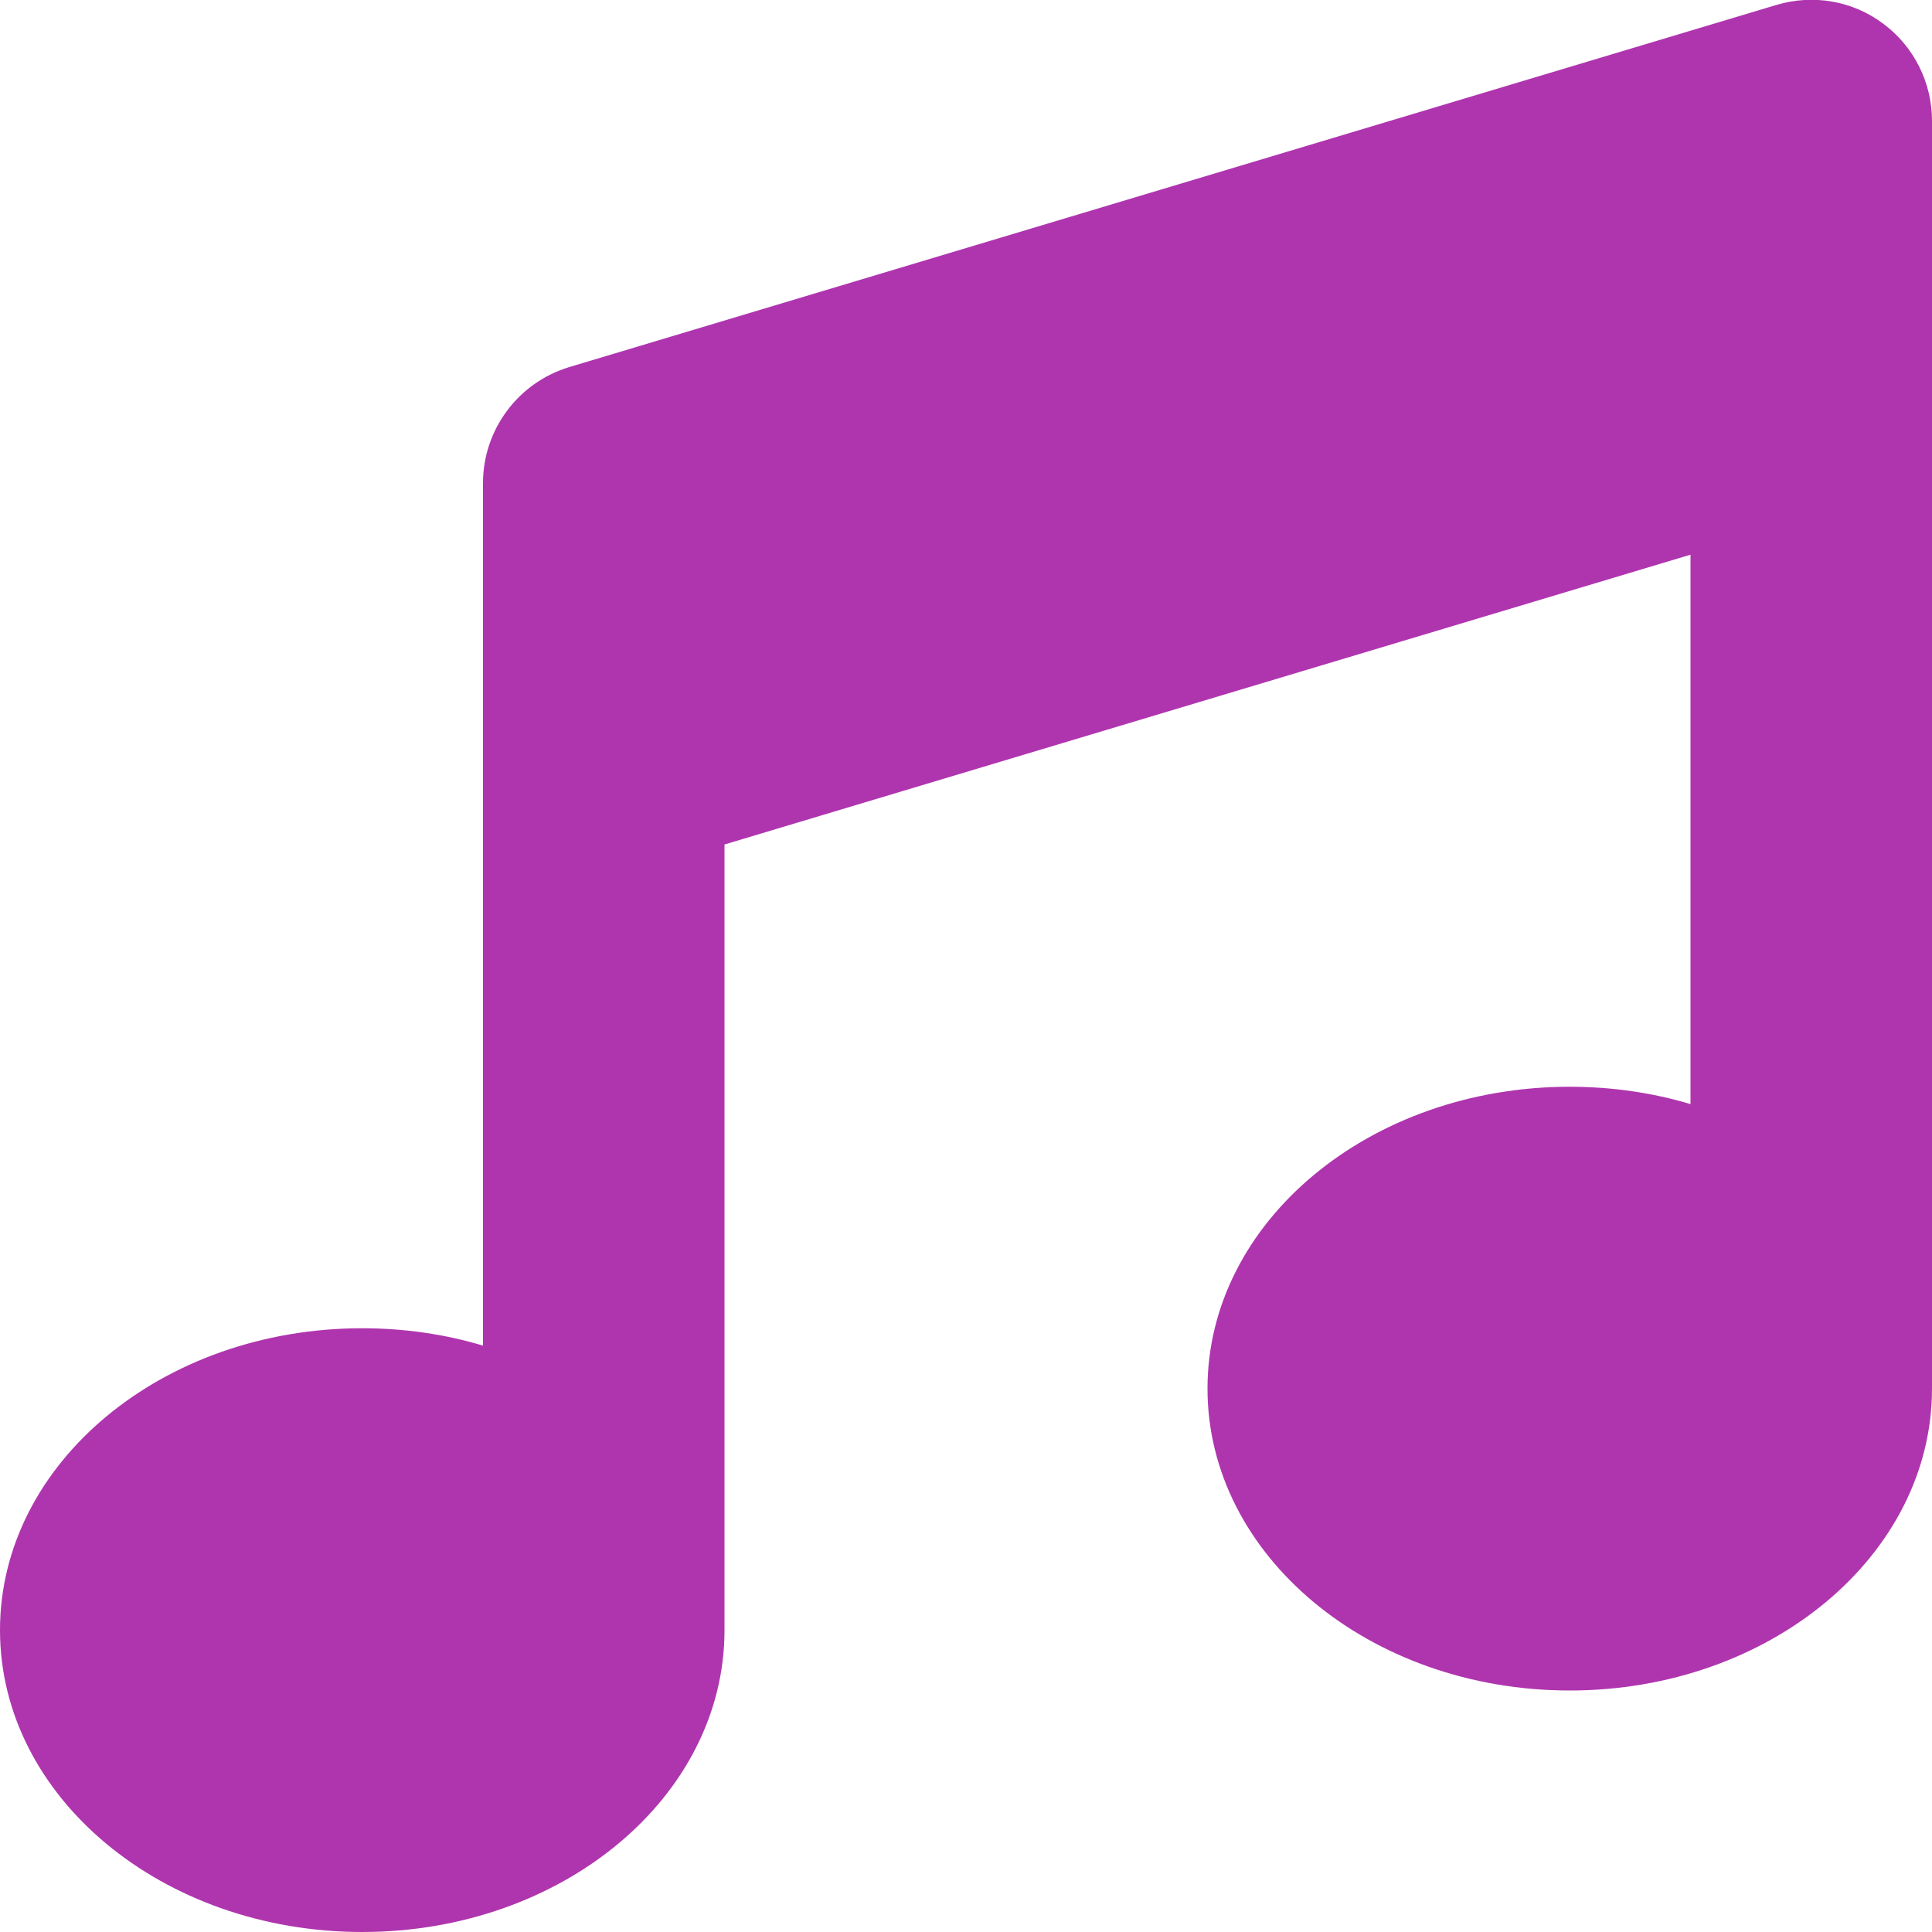
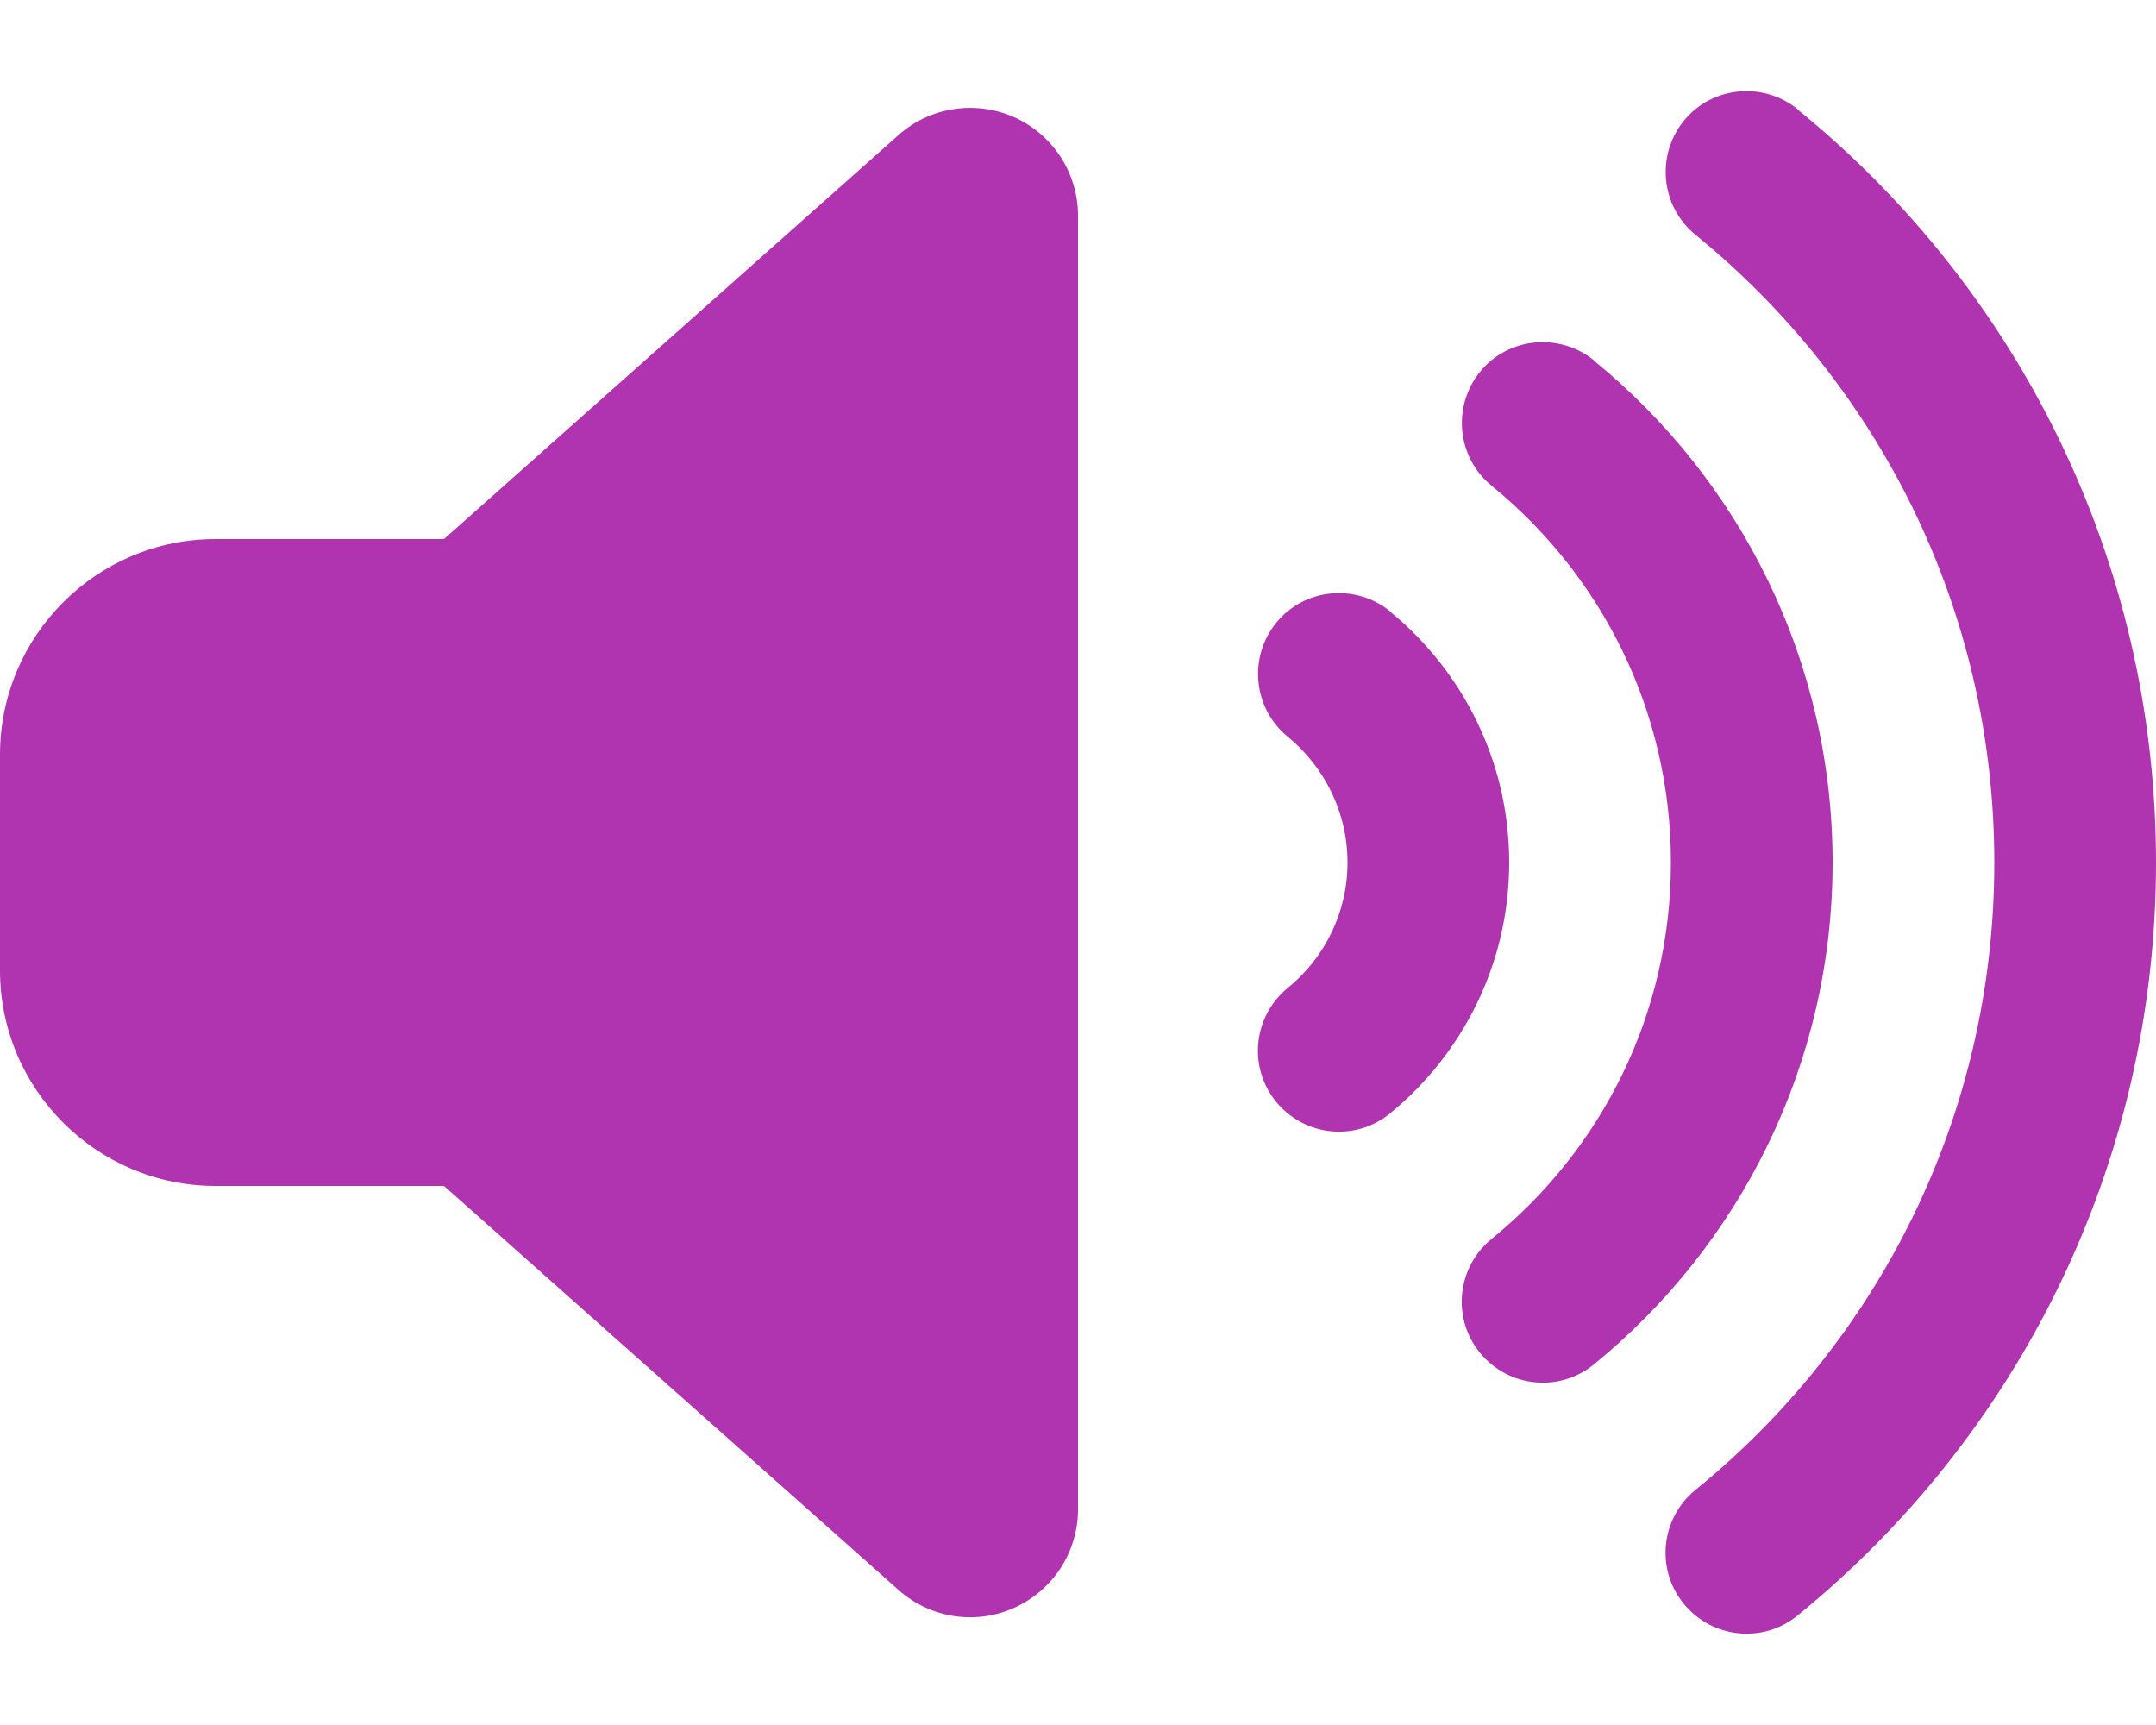
- <svg xmlns="http://www.w3.org/2000/svg" height="16" width="16" viewBox="0 0 512 512">
-   <path opacity="1" fill="#af35ae" d="M499.1 6.3c8.1 6 12.9 15.6 12.9 25.7v72V368c0 44.2-43 80-96 80s-96-35.8-96-80s43-80 96-80c11.2 0 22 1.6 32 4.6V147L192 223.8V432c0 44.2-43 80-96 80s-96-35.8-96-80s43-80 96-80c11.2 0 22 1.6 32 4.6V200 128c0-14.1 9.3-26.6 22.8-30.7l320-96c9.7-2.9 20.2-1.1 28.3 5z" />
+ <svg xmlns="http://www.w3.org/2000/svg" height="16" width="20" viewBox="0 0 640 512">
+   <path opacity="1" fill="#b033b0" d="M533.6 32.5C598.5 85.2 640 165.8 640 256s-41.5 170.7-106.4 223.5c-10.3 8.4-25.4 6.8-33.8-3.5s-6.8-25.4 3.5-33.8C557.5 398.2 592 331.2 592 256s-34.5-142.2-88.7-186.3c-10.3-8.4-11.8-23.5-3.5-33.8s23.5-11.8 33.8-3.5zM473.1 107c43.2 35.2 70.9 88.9 70.9 149s-27.7 113.8-70.9 149c-10.3 8.4-25.4 6.8-33.8-3.5s-6.8-25.4 3.5-33.8C475.3 341.3 496 301.1 496 256s-20.7-85.3-53.2-111.8c-10.3-8.4-11.8-23.5-3.5-33.8s23.5-11.8 33.8-3.5zm-60.5 74.5C434.1 199.1 448 225.9 448 256s-13.9 56.9-35.4 74.5c-10.3 8.4-25.4 6.8-33.8-3.5s-6.8-25.4 3.5-33.8C393.1 284.4 400 271 400 256s-6.9-28.4-17.7-37.3c-10.3-8.4-11.8-23.5-3.5-33.8s23.5-11.8 33.8-3.5zM301.1 34.8C312.6 40 320 51.4 320 64V448c0 12.6-7.4 24-18.9 29.2s-25 3.1-34.4-5.3L131.8 352H64c-35.3 0-64-28.7-64-64V224c0-35.3 28.7-64 64-64h67.8L266.7 40.1c9.4-8.4 22.9-10.4 34.4-5.3z" />
</svg>
